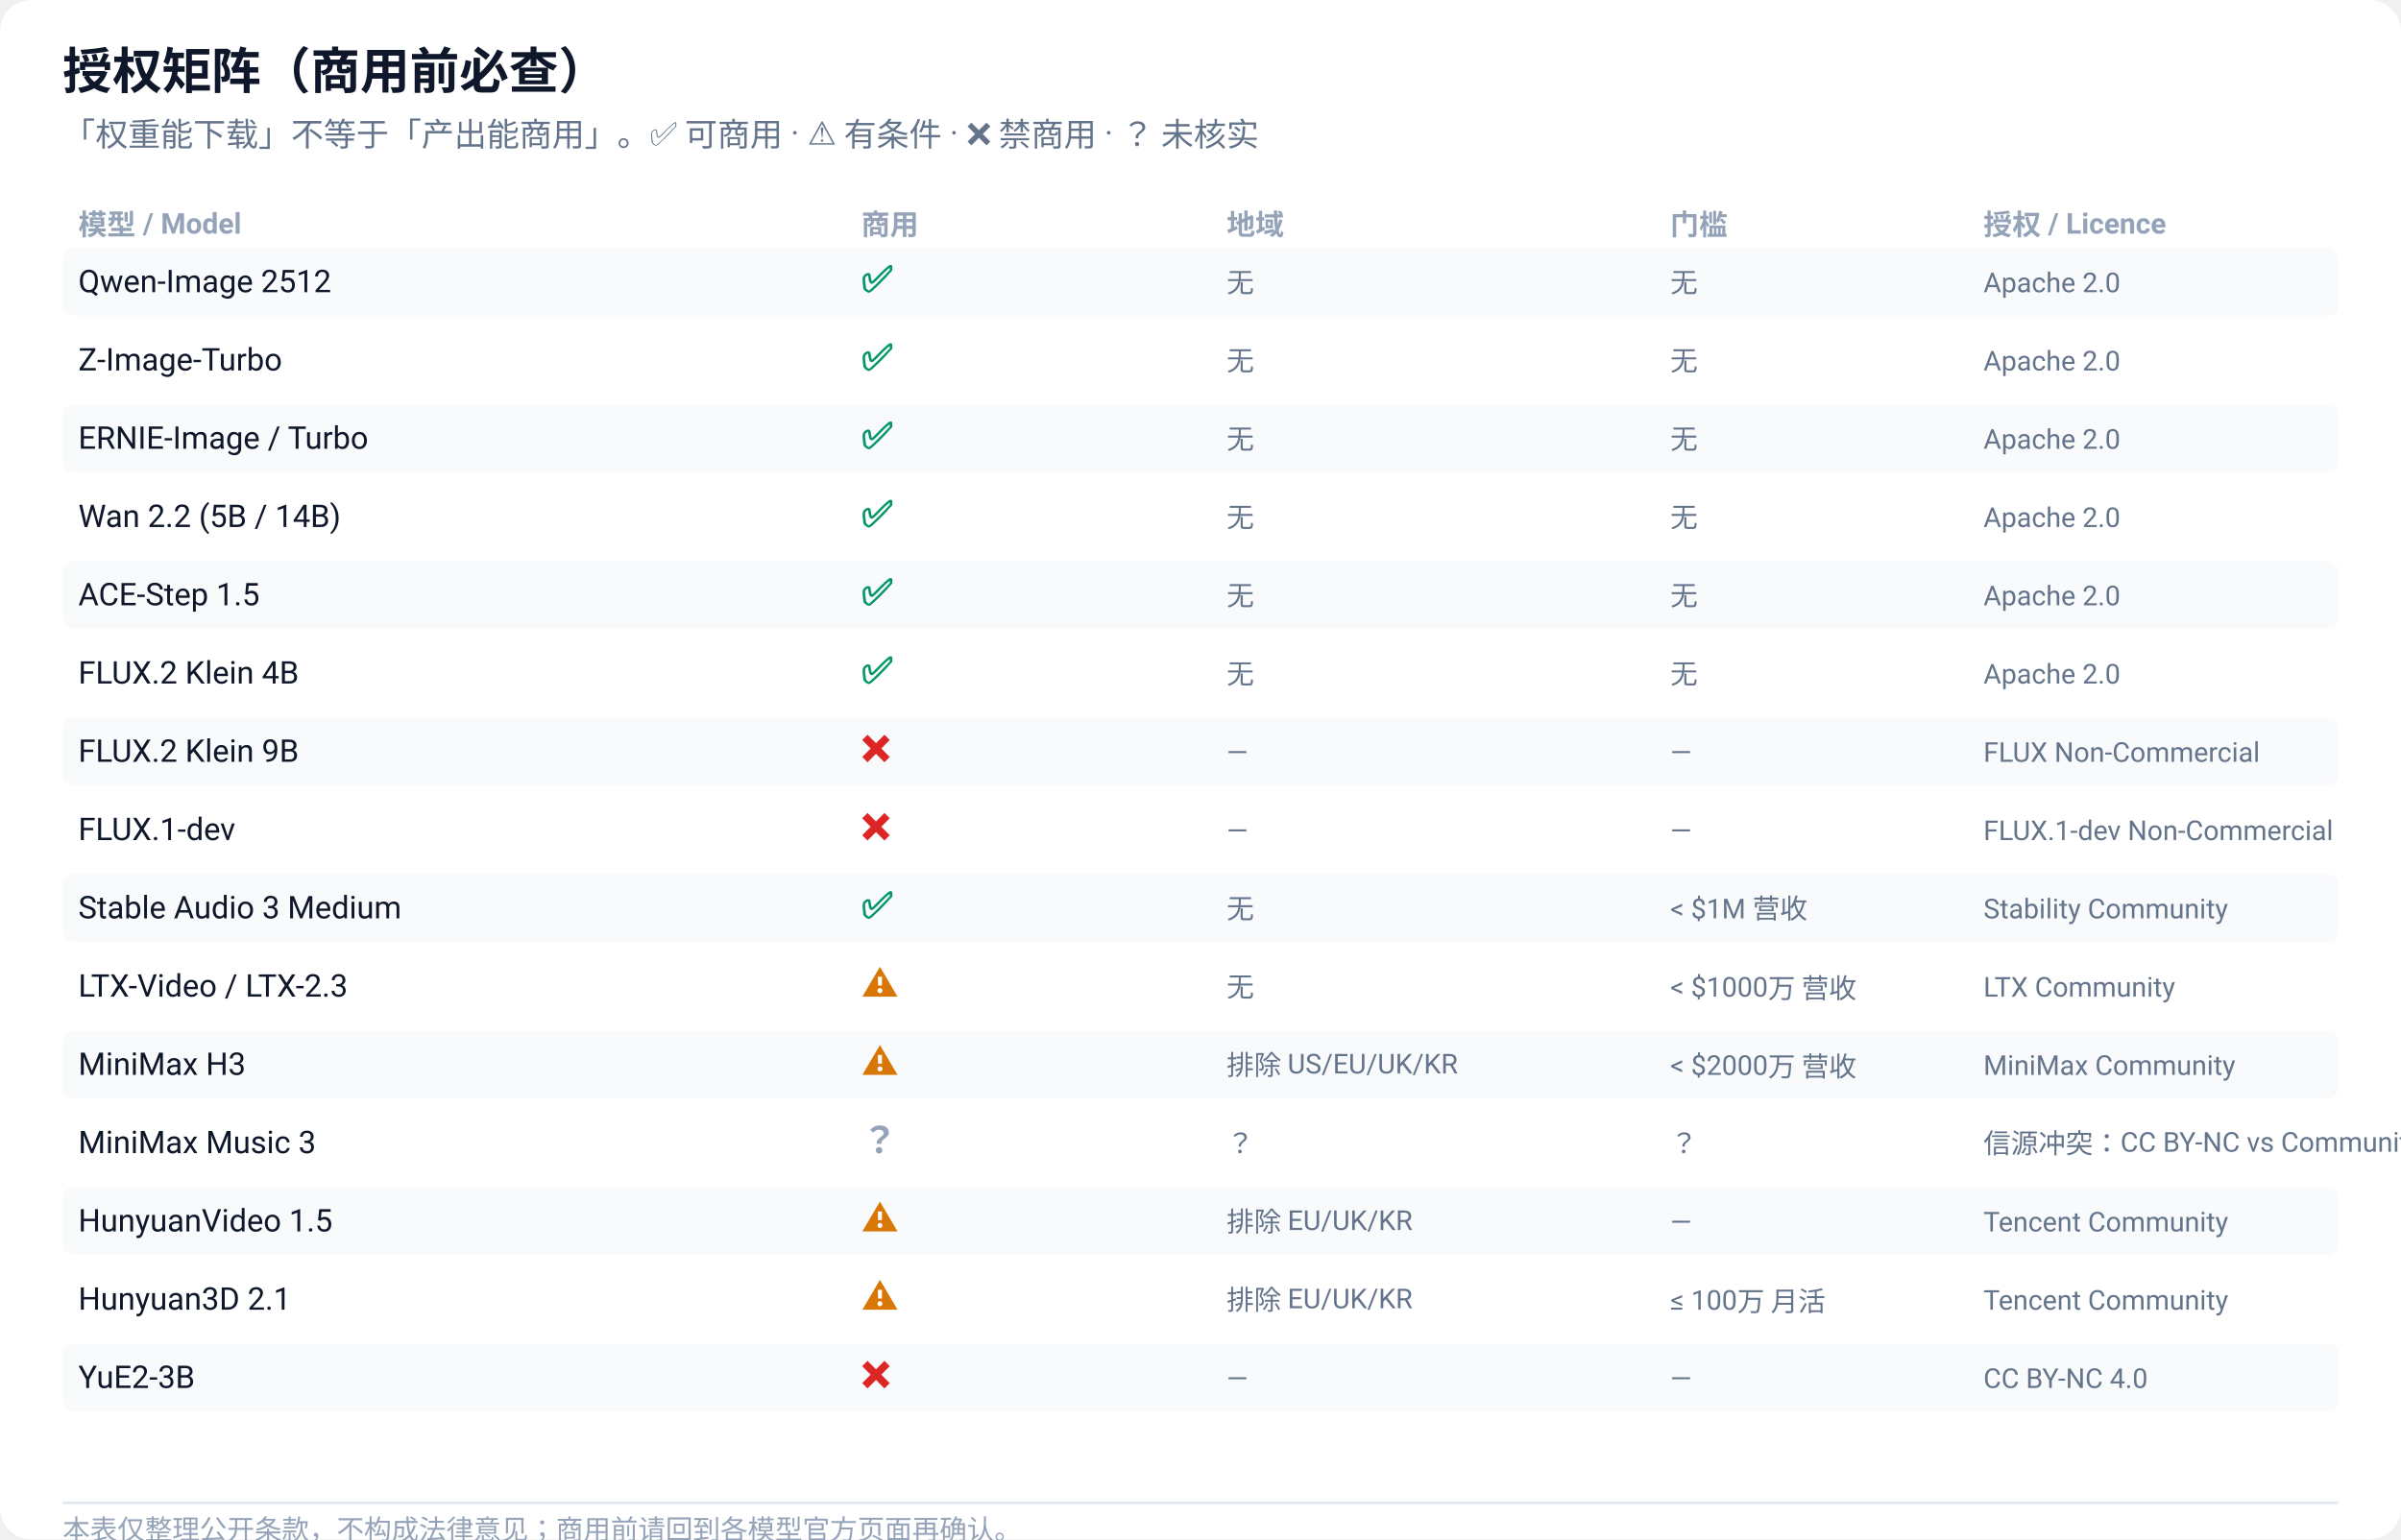
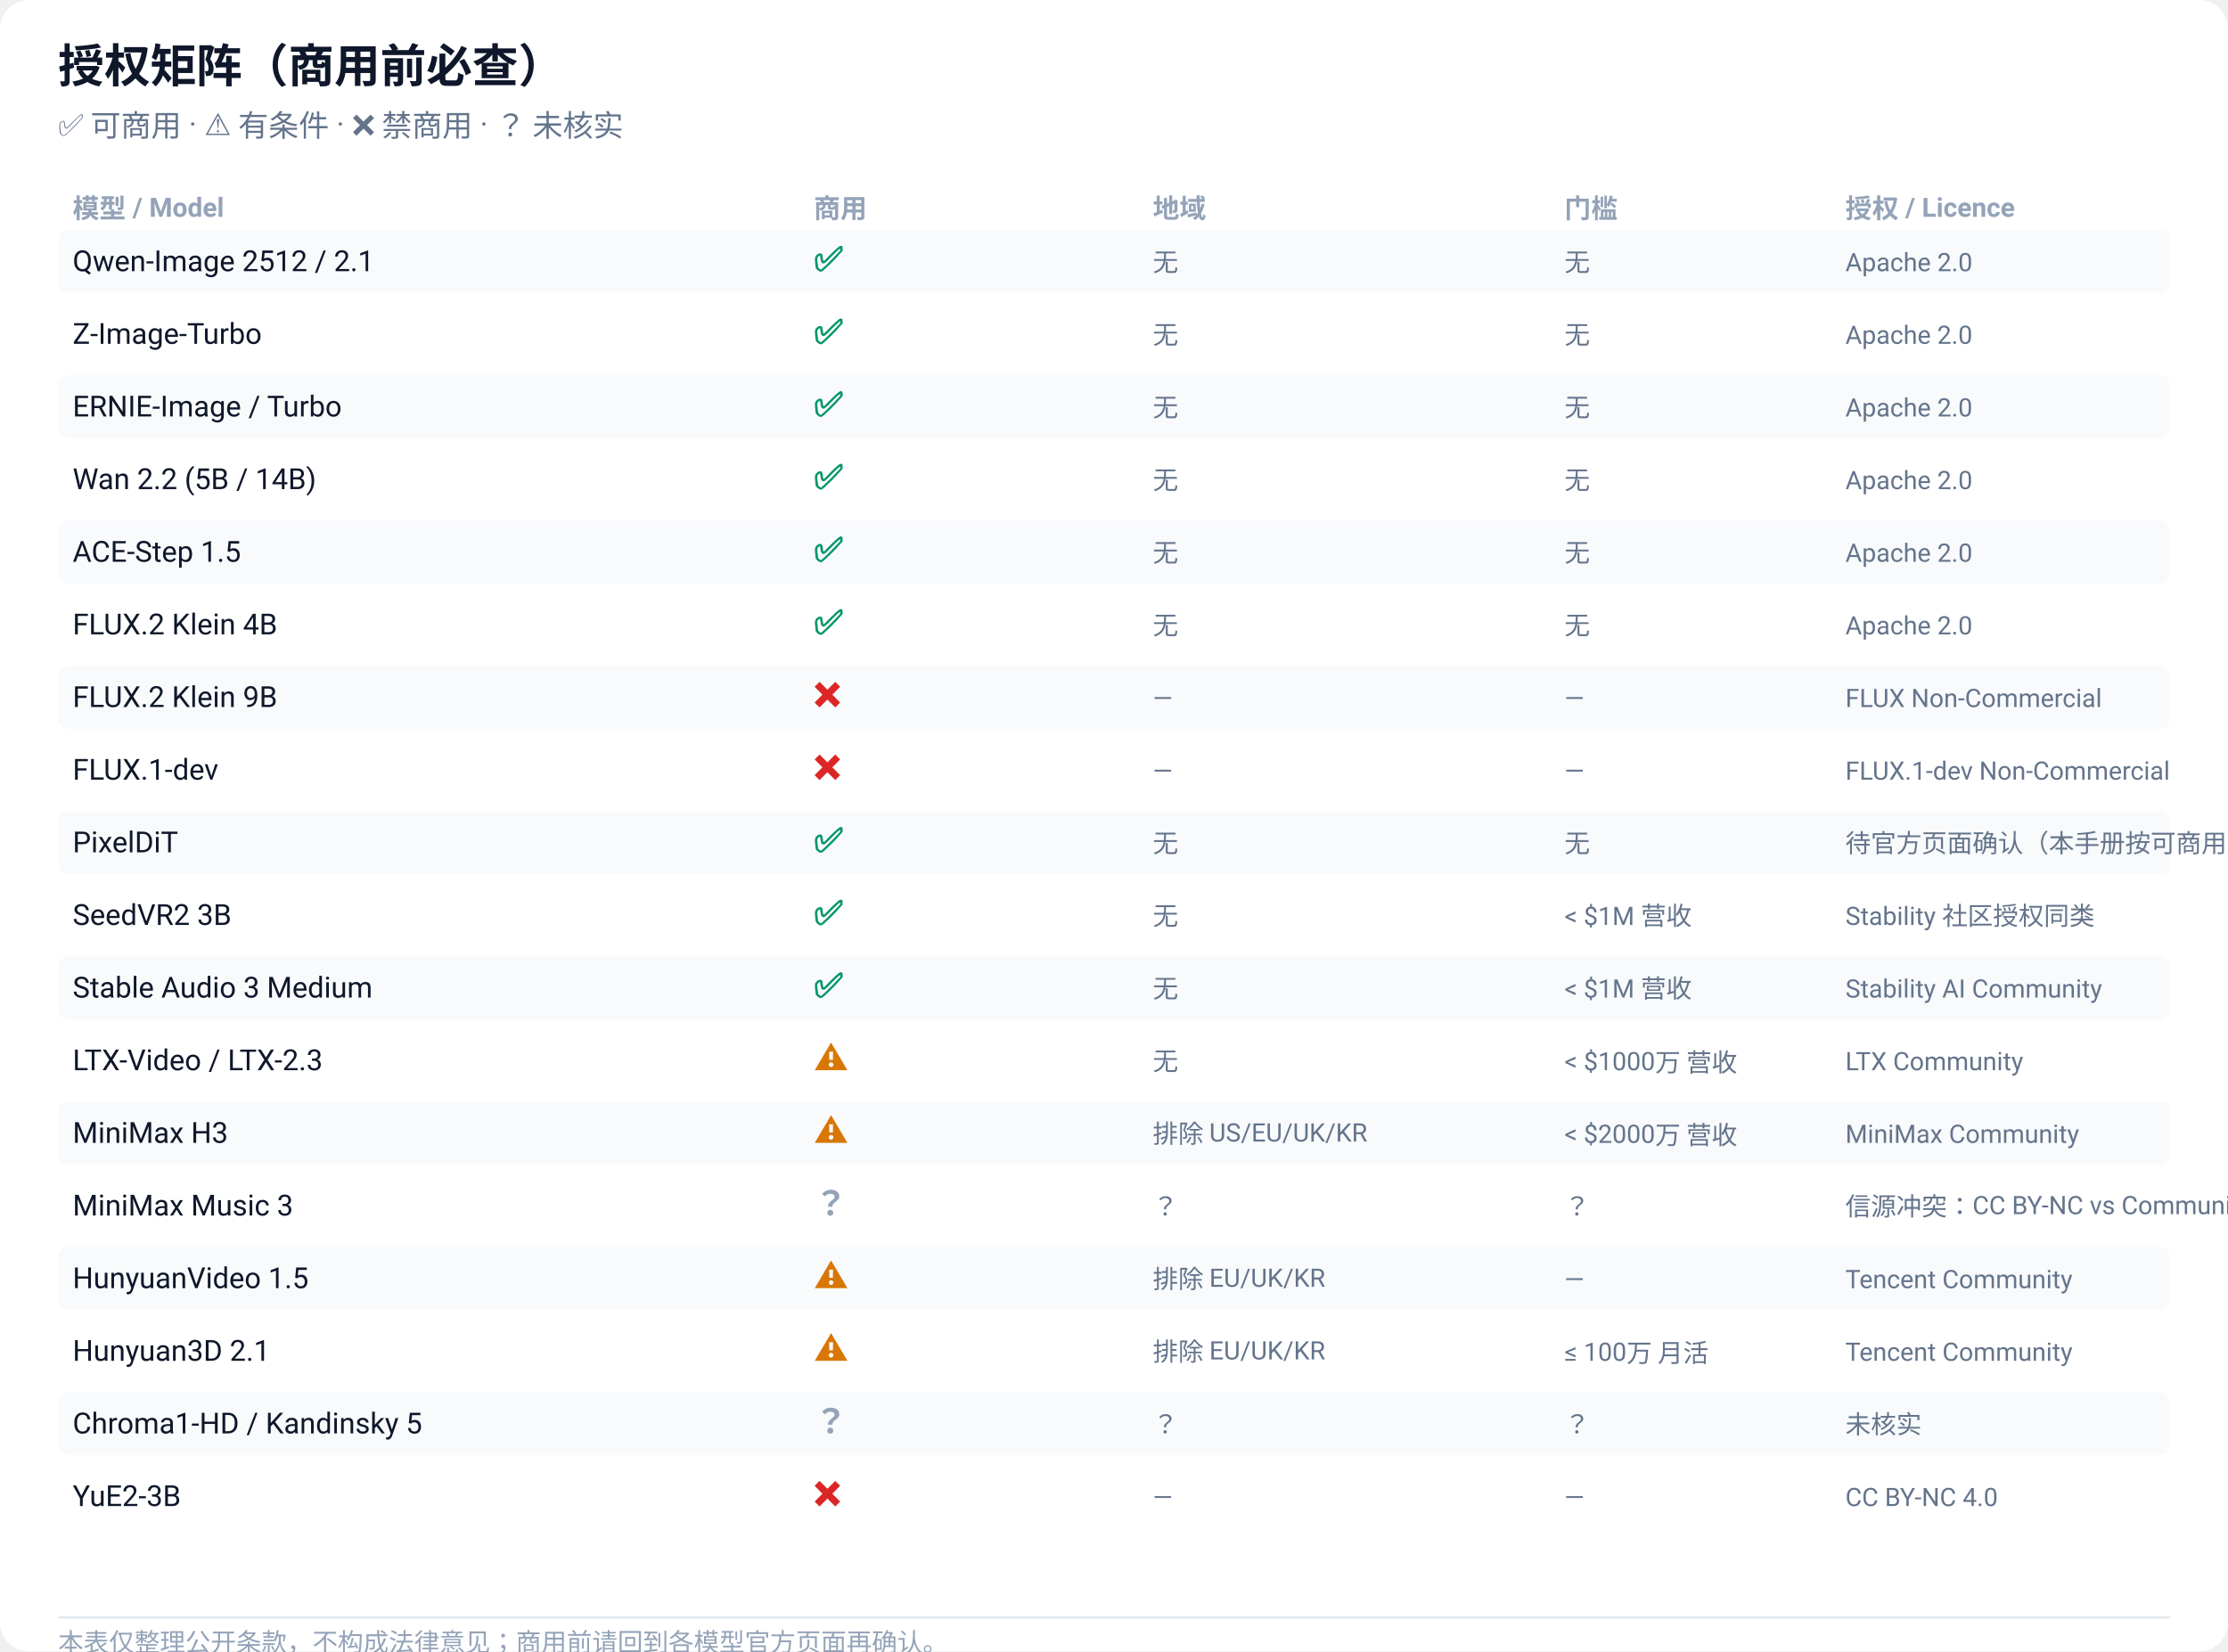
- <svg xmlns="http://www.w3.org/2000/svg" viewBox="0 0 920 590" width="920" height="590" role="img" aria-label="授权矩阵（商用前必查）">
-   <rect x="0.0" y="0.0" width="920.0" height="590.0" rx="12" fill="#ffffff" />
-   <text x="24" y="34" font-family="-apple-system,'Segoe UI',Roboto,Helvetica,Arial,sans-serif" font-size="19" fill="#0f172a" font-weight="700">授权矩阵（商用前必查）</text>
-   <text x="24" y="56" font-family="-apple-system,'Segoe UI',Roboto,Helvetica,Arial,sans-serif" font-size="12.5" fill="#64748b">「权重能下载」不等于「产出能商用」。✅ 可商用 · ⚠️ 有条件 · ❌ 禁商用 · ？ 未核实</text>
-   <text x="30" y="90" font-family="-apple-system,'Segoe UI',Roboto,Helvetica,Arial,sans-serif" font-size="11" fill="#94a3b8" font-weight="700">模型 / Model</text>
-   <text x="330" y="90" font-family="-apple-system,'Segoe UI',Roboto,Helvetica,Arial,sans-serif" font-size="11" fill="#94a3b8" font-weight="700">商用</text>
-   <text x="470" y="90" font-family="-apple-system,'Segoe UI',Roboto,Helvetica,Arial,sans-serif" font-size="11" fill="#94a3b8" font-weight="700">地域</text>
-   <text x="640" y="90" font-family="-apple-system,'Segoe UI',Roboto,Helvetica,Arial,sans-serif" font-size="11" fill="#94a3b8" font-weight="700">门槛</text>
-   <text x="760" y="90" font-family="-apple-system,'Segoe UI',Roboto,Helvetica,Arial,sans-serif" font-size="11" fill="#94a3b8" font-weight="700">授权 / Licence</text>
+ <svg xmlns="http://www.w3.org/2000/svg" viewBox="0 0 920 682" width="920" height="682" role="img" aria-label="授权矩阵（商用前必查）">
+   <rect x="0.0" y="0.0" width="920.0" height="682.0" rx="12" fill="#ffffff" />
+   <text x="24.0" y="34.0" font-family="-apple-system,'Segoe UI',Roboto,Helvetica,Arial,sans-serif" font-size="19" fill="#0f172a" font-weight="700">授权矩阵（商用前必查）</text>
+   <text x="24.0" y="56.0" font-family="-apple-system,'Segoe UI',Roboto,Helvetica,Arial,sans-serif" font-size="12.5" fill="#64748b">✅ 可商用 · ⚠️ 有条件 · ❌ 禁商用 · ？ 未核实</text>
+   <text x="30.0" y="90.0" font-family="-apple-system,'Segoe UI',Roboto,Helvetica,Arial,sans-serif" font-size="11" fill="#94a3b8" font-weight="700">模型 / Model</text>
+   <text x="336.0" y="90.0" font-family="-apple-system,'Segoe UI',Roboto,Helvetica,Arial,sans-serif" font-size="11" fill="#94a3b8" font-weight="700">商用</text>
+   <text x="476.0" y="90.0" font-family="-apple-system,'Segoe UI',Roboto,Helvetica,Arial,sans-serif" font-size="11" fill="#94a3b8" font-weight="700">地域</text>
+   <text x="646.0" y="90.0" font-family="-apple-system,'Segoe UI',Roboto,Helvetica,Arial,sans-serif" font-size="11" fill="#94a3b8" font-weight="700">门槛</text>
+   <text x="762.0" y="90.0" font-family="-apple-system,'Segoe UI',Roboto,Helvetica,Arial,sans-serif" font-size="11" fill="#94a3b8" font-weight="700">授权 / Licence</text>
  <rect x="24.0" y="95.0" width="872.0" height="26.0" rx="4" fill="#f8fafc" />
-   <text x="30" y="112" font-family="-apple-system,'Segoe UI',Roboto,Helvetica,Arial,sans-serif" font-size="12" fill="#0f172a">Qwen-Image 2512</text>
-   <text x="330" y="112" font-family="-apple-system,'Segoe UI',Roboto,Helvetica,Arial,sans-serif" font-size="14" fill="#059669" font-weight="700">✅</text>
-   <text x="470" y="112" font-family="-apple-system,'Segoe UI',Roboto,Helvetica,Arial,sans-serif" font-size="10.5" fill="#64748b">无</text>
-   <text x="640" y="112" font-family="-apple-system,'Segoe UI',Roboto,Helvetica,Arial,sans-serif" font-size="10.5" fill="#64748b">无</text>
-   <text x="760" y="112" font-family="-apple-system,'Segoe UI',Roboto,Helvetica,Arial,sans-serif" font-size="10.5" fill="#64748b">Apache 2.0</text>
-   <text x="30" y="142" font-family="-apple-system,'Segoe UI',Roboto,Helvetica,Arial,sans-serif" font-size="12" fill="#0f172a">Z-Image-Turbo</text>
-   <text x="330" y="142" font-family="-apple-system,'Segoe UI',Roboto,Helvetica,Arial,sans-serif" font-size="14" fill="#059669" font-weight="700">✅</text>
-   <text x="470" y="142" font-family="-apple-system,'Segoe UI',Roboto,Helvetica,Arial,sans-serif" font-size="10.5" fill="#64748b">无</text>
-   <text x="640" y="142" font-family="-apple-system,'Segoe UI',Roboto,Helvetica,Arial,sans-serif" font-size="10.5" fill="#64748b">无</text>
-   <text x="760" y="142" font-family="-apple-system,'Segoe UI',Roboto,Helvetica,Arial,sans-serif" font-size="10.5" fill="#64748b">Apache 2.0</text>
+   <text x="30.0" y="112.0" font-family="-apple-system,'Segoe UI',Roboto,Helvetica,Arial,sans-serif" font-size="12" fill="#0f172a">Qwen-Image 2512 / 2.1</text>
+   <text x="336.0" y="112.0" font-family="-apple-system,'Segoe UI',Roboto,Helvetica,Arial,sans-serif" font-size="14" fill="#059669" font-weight="700">✅</text>
+   <text x="476.0" y="112.0" font-family="-apple-system,'Segoe UI',Roboto,Helvetica,Arial,sans-serif" font-size="10.5" fill="#64748b">无</text>
+   <text x="646.0" y="112.0" font-family="-apple-system,'Segoe UI',Roboto,Helvetica,Arial,sans-serif" font-size="10.5" fill="#64748b">无</text>
+   <text x="762.0" y="112.0" font-family="-apple-system,'Segoe UI',Roboto,Helvetica,Arial,sans-serif" font-size="10.5" fill="#64748b">Apache 2.0</text>
+   <text x="30.0" y="142.0" font-family="-apple-system,'Segoe UI',Roboto,Helvetica,Arial,sans-serif" font-size="12" fill="#0f172a">Z-Image-Turbo</text>
+   <text x="336.0" y="142.0" font-family="-apple-system,'Segoe UI',Roboto,Helvetica,Arial,sans-serif" font-size="14" fill="#059669" font-weight="700">✅</text>
+   <text x="476.0" y="142.0" font-family="-apple-system,'Segoe UI',Roboto,Helvetica,Arial,sans-serif" font-size="10.5" fill="#64748b">无</text>
+   <text x="646.0" y="142.0" font-family="-apple-system,'Segoe UI',Roboto,Helvetica,Arial,sans-serif" font-size="10.5" fill="#64748b">无</text>
+   <text x="762.0" y="142.0" font-family="-apple-system,'Segoe UI',Roboto,Helvetica,Arial,sans-serif" font-size="10.5" fill="#64748b">Apache 2.0</text>
  <rect x="24.0" y="155.0" width="872.0" height="26.0" rx="4" fill="#f8fafc" />
-   <text x="30" y="172" font-family="-apple-system,'Segoe UI',Roboto,Helvetica,Arial,sans-serif" font-size="12" fill="#0f172a">ERNIE-Image / Turbo</text>
-   <text x="330" y="172" font-family="-apple-system,'Segoe UI',Roboto,Helvetica,Arial,sans-serif" font-size="14" fill="#059669" font-weight="700">✅</text>
-   <text x="470" y="172" font-family="-apple-system,'Segoe UI',Roboto,Helvetica,Arial,sans-serif" font-size="10.5" fill="#64748b">无</text>
-   <text x="640" y="172" font-family="-apple-system,'Segoe UI',Roboto,Helvetica,Arial,sans-serif" font-size="10.5" fill="#64748b">无</text>
-   <text x="760" y="172" font-family="-apple-system,'Segoe UI',Roboto,Helvetica,Arial,sans-serif" font-size="10.5" fill="#64748b">Apache 2.0</text>
-   <text x="30" y="202" font-family="-apple-system,'Segoe UI',Roboto,Helvetica,Arial,sans-serif" font-size="12" fill="#0f172a">Wan 2.2 (5B / 14B)</text>
-   <text x="330" y="202" font-family="-apple-system,'Segoe UI',Roboto,Helvetica,Arial,sans-serif" font-size="14" fill="#059669" font-weight="700">✅</text>
-   <text x="470" y="202" font-family="-apple-system,'Segoe UI',Roboto,Helvetica,Arial,sans-serif" font-size="10.5" fill="#64748b">无</text>
-   <text x="640" y="202" font-family="-apple-system,'Segoe UI',Roboto,Helvetica,Arial,sans-serif" font-size="10.5" fill="#64748b">无</text>
-   <text x="760" y="202" font-family="-apple-system,'Segoe UI',Roboto,Helvetica,Arial,sans-serif" font-size="10.5" fill="#64748b">Apache 2.0</text>
+   <text x="30.0" y="172.0" font-family="-apple-system,'Segoe UI',Roboto,Helvetica,Arial,sans-serif" font-size="12" fill="#0f172a">ERNIE-Image / Turbo</text>
+   <text x="336.0" y="172.0" font-family="-apple-system,'Segoe UI',Roboto,Helvetica,Arial,sans-serif" font-size="14" fill="#059669" font-weight="700">✅</text>
+   <text x="476.0" y="172.0" font-family="-apple-system,'Segoe UI',Roboto,Helvetica,Arial,sans-serif" font-size="10.5" fill="#64748b">无</text>
+   <text x="646.0" y="172.0" font-family="-apple-system,'Segoe UI',Roboto,Helvetica,Arial,sans-serif" font-size="10.5" fill="#64748b">无</text>
+   <text x="762.0" y="172.0" font-family="-apple-system,'Segoe UI',Roboto,Helvetica,Arial,sans-serif" font-size="10.5" fill="#64748b">Apache 2.0</text>
+   <text x="30.0" y="202.0" font-family="-apple-system,'Segoe UI',Roboto,Helvetica,Arial,sans-serif" font-size="12" fill="#0f172a">Wan 2.2 (5B / 14B)</text>
+   <text x="336.0" y="202.0" font-family="-apple-system,'Segoe UI',Roboto,Helvetica,Arial,sans-serif" font-size="14" fill="#059669" font-weight="700">✅</text>
+   <text x="476.0" y="202.0" font-family="-apple-system,'Segoe UI',Roboto,Helvetica,Arial,sans-serif" font-size="10.5" fill="#64748b">无</text>
+   <text x="646.0" y="202.0" font-family="-apple-system,'Segoe UI',Roboto,Helvetica,Arial,sans-serif" font-size="10.5" fill="#64748b">无</text>
+   <text x="762.0" y="202.0" font-family="-apple-system,'Segoe UI',Roboto,Helvetica,Arial,sans-serif" font-size="10.5" fill="#64748b">Apache 2.0</text>
  <rect x="24.0" y="215.0" width="872.0" height="26.0" rx="4" fill="#f8fafc" />
-   <text x="30" y="232" font-family="-apple-system,'Segoe UI',Roboto,Helvetica,Arial,sans-serif" font-size="12" fill="#0f172a">ACE-Step 1.5</text>
-   <text x="330" y="232" font-family="-apple-system,'Segoe UI',Roboto,Helvetica,Arial,sans-serif" font-size="14" fill="#059669" font-weight="700">✅</text>
-   <text x="470" y="232" font-family="-apple-system,'Segoe UI',Roboto,Helvetica,Arial,sans-serif" font-size="10.5" fill="#64748b">无</text>
-   <text x="640" y="232" font-family="-apple-system,'Segoe UI',Roboto,Helvetica,Arial,sans-serif" font-size="10.5" fill="#64748b">无</text>
-   <text x="760" y="232" font-family="-apple-system,'Segoe UI',Roboto,Helvetica,Arial,sans-serif" font-size="10.5" fill="#64748b">Apache 2.0</text>
-   <text x="30" y="262" font-family="-apple-system,'Segoe UI',Roboto,Helvetica,Arial,sans-serif" font-size="12" fill="#0f172a">FLUX.2 Klein 4B</text>
-   <text x="330" y="262" font-family="-apple-system,'Segoe UI',Roboto,Helvetica,Arial,sans-serif" font-size="14" fill="#059669" font-weight="700">✅</text>
-   <text x="470" y="262" font-family="-apple-system,'Segoe UI',Roboto,Helvetica,Arial,sans-serif" font-size="10.5" fill="#64748b">无</text>
-   <text x="640" y="262" font-family="-apple-system,'Segoe UI',Roboto,Helvetica,Arial,sans-serif" font-size="10.5" fill="#64748b">无</text>
-   <text x="760" y="262" font-family="-apple-system,'Segoe UI',Roboto,Helvetica,Arial,sans-serif" font-size="10.5" fill="#64748b">Apache 2.0</text>
+   <text x="30.0" y="232.0" font-family="-apple-system,'Segoe UI',Roboto,Helvetica,Arial,sans-serif" font-size="12" fill="#0f172a">ACE-Step 1.5</text>
+   <text x="336.0" y="232.0" font-family="-apple-system,'Segoe UI',Roboto,Helvetica,Arial,sans-serif" font-size="14" fill="#059669" font-weight="700">✅</text>
+   <text x="476.0" y="232.0" font-family="-apple-system,'Segoe UI',Roboto,Helvetica,Arial,sans-serif" font-size="10.5" fill="#64748b">无</text>
+   <text x="646.0" y="232.0" font-family="-apple-system,'Segoe UI',Roboto,Helvetica,Arial,sans-serif" font-size="10.5" fill="#64748b">无</text>
+   <text x="762.0" y="232.0" font-family="-apple-system,'Segoe UI',Roboto,Helvetica,Arial,sans-serif" font-size="10.5" fill="#64748b">Apache 2.0</text>
+   <text x="30.0" y="262.0" font-family="-apple-system,'Segoe UI',Roboto,Helvetica,Arial,sans-serif" font-size="12" fill="#0f172a">FLUX.2 Klein 4B</text>
+   <text x="336.0" y="262.0" font-family="-apple-system,'Segoe UI',Roboto,Helvetica,Arial,sans-serif" font-size="14" fill="#059669" font-weight="700">✅</text>
+   <text x="476.0" y="262.0" font-family="-apple-system,'Segoe UI',Roboto,Helvetica,Arial,sans-serif" font-size="10.5" fill="#64748b">无</text>
+   <text x="646.0" y="262.0" font-family="-apple-system,'Segoe UI',Roboto,Helvetica,Arial,sans-serif" font-size="10.5" fill="#64748b">无</text>
+   <text x="762.0" y="262.0" font-family="-apple-system,'Segoe UI',Roboto,Helvetica,Arial,sans-serif" font-size="10.5" fill="#64748b">Apache 2.0</text>
  <rect x="24.0" y="275.0" width="872.0" height="26.0" rx="4" fill="#f8fafc" />
-   <text x="30" y="292" font-family="-apple-system,'Segoe UI',Roboto,Helvetica,Arial,sans-serif" font-size="12" fill="#0f172a">FLUX.2 Klein 9B</text>
-   <text x="330" y="292" font-family="-apple-system,'Segoe UI',Roboto,Helvetica,Arial,sans-serif" font-size="14" fill="#dc2626" font-weight="700">❌</text>
-   <text x="470" y="292" font-family="-apple-system,'Segoe UI',Roboto,Helvetica,Arial,sans-serif" font-size="10.5" fill="#64748b">—</text>
-   <text x="640" y="292" font-family="-apple-system,'Segoe UI',Roboto,Helvetica,Arial,sans-serif" font-size="10.5" fill="#64748b">—</text>
-   <text x="760" y="292" font-family="-apple-system,'Segoe UI',Roboto,Helvetica,Arial,sans-serif" font-size="10.5" fill="#64748b">FLUX Non-Commercial</text>
-   <text x="30" y="322" font-family="-apple-system,'Segoe UI',Roboto,Helvetica,Arial,sans-serif" font-size="12" fill="#0f172a">FLUX.1-dev</text>
-   <text x="330" y="322" font-family="-apple-system,'Segoe UI',Roboto,Helvetica,Arial,sans-serif" font-size="14" fill="#dc2626" font-weight="700">❌</text>
-   <text x="470" y="322" font-family="-apple-system,'Segoe UI',Roboto,Helvetica,Arial,sans-serif" font-size="10.5" fill="#64748b">—</text>
-   <text x="640" y="322" font-family="-apple-system,'Segoe UI',Roboto,Helvetica,Arial,sans-serif" font-size="10.5" fill="#64748b">—</text>
-   <text x="760" y="322" font-family="-apple-system,'Segoe UI',Roboto,Helvetica,Arial,sans-serif" font-size="10.5" fill="#64748b">FLUX.1-dev Non-Commercial</text>
+   <text x="30.0" y="292.0" font-family="-apple-system,'Segoe UI',Roboto,Helvetica,Arial,sans-serif" font-size="12" fill="#0f172a">FLUX.2 Klein 9B</text>
+   <text x="336.0" y="292.0" font-family="-apple-system,'Segoe UI',Roboto,Helvetica,Arial,sans-serif" font-size="14" fill="#dc2626" font-weight="700">❌</text>
+   <text x="476.0" y="292.0" font-family="-apple-system,'Segoe UI',Roboto,Helvetica,Arial,sans-serif" font-size="10.5" fill="#64748b">—</text>
+   <text x="646.0" y="292.0" font-family="-apple-system,'Segoe UI',Roboto,Helvetica,Arial,sans-serif" font-size="10.5" fill="#64748b">—</text>
+   <text x="762.0" y="292.0" font-family="-apple-system,'Segoe UI',Roboto,Helvetica,Arial,sans-serif" font-size="10.5" fill="#64748b">FLUX Non-Commercial</text>
+   <text x="30.0" y="322.0" font-family="-apple-system,'Segoe UI',Roboto,Helvetica,Arial,sans-serif" font-size="12" fill="#0f172a">FLUX.1-dev</text>
+   <text x="336.0" y="322.0" font-family="-apple-system,'Segoe UI',Roboto,Helvetica,Arial,sans-serif" font-size="14" fill="#dc2626" font-weight="700">❌</text>
+   <text x="476.0" y="322.0" font-family="-apple-system,'Segoe UI',Roboto,Helvetica,Arial,sans-serif" font-size="10.5" fill="#64748b">—</text>
+   <text x="646.0" y="322.0" font-family="-apple-system,'Segoe UI',Roboto,Helvetica,Arial,sans-serif" font-size="10.5" fill="#64748b">—</text>
+   <text x="762.0" y="322.0" font-family="-apple-system,'Segoe UI',Roboto,Helvetica,Arial,sans-serif" font-size="10.5" fill="#64748b">FLUX.1-dev Non-Commercial</text>
  <rect x="24.0" y="335.0" width="872.0" height="26.0" rx="4" fill="#f8fafc" />
-   <text x="30" y="352" font-family="-apple-system,'Segoe UI',Roboto,Helvetica,Arial,sans-serif" font-size="12" fill="#0f172a">Stable Audio 3 Medium</text>
-   <text x="330" y="352" font-family="-apple-system,'Segoe UI',Roboto,Helvetica,Arial,sans-serif" font-size="14" fill="#059669" font-weight="700">✅</text>
-   <text x="470" y="352" font-family="-apple-system,'Segoe UI',Roboto,Helvetica,Arial,sans-serif" font-size="10.5" fill="#64748b">无</text>
-   <text x="640" y="352" font-family="-apple-system,'Segoe UI',Roboto,Helvetica,Arial,sans-serif" font-size="10.5" fill="#64748b">&lt; $1M 营收</text>
-   <text x="760" y="352" font-family="-apple-system,'Segoe UI',Roboto,Helvetica,Arial,sans-serif" font-size="10.5" fill="#64748b">Stability Community</text>
-   <text x="30" y="382" font-family="-apple-system,'Segoe UI',Roboto,Helvetica,Arial,sans-serif" font-size="12" fill="#0f172a">LTX-Video / LTX-2.3</text>
-   <text x="330" y="382" font-family="-apple-system,'Segoe UI',Roboto,Helvetica,Arial,sans-serif" font-size="14" fill="#d97706" font-weight="700">⚠</text>
-   <text x="470" y="382" font-family="-apple-system,'Segoe UI',Roboto,Helvetica,Arial,sans-serif" font-size="10.5" fill="#64748b">无</text>
-   <text x="640" y="382" font-family="-apple-system,'Segoe UI',Roboto,Helvetica,Arial,sans-serif" font-size="10.5" fill="#64748b">&lt; $1000万 营收</text>
-   <text x="760" y="382" font-family="-apple-system,'Segoe UI',Roboto,Helvetica,Arial,sans-serif" font-size="10.5" fill="#64748b">LTX Community</text>
+   <text x="30.0" y="352.0" font-family="-apple-system,'Segoe UI',Roboto,Helvetica,Arial,sans-serif" font-size="12" fill="#0f172a">PixelDiT</text>
+   <text x="336.0" y="352.0" font-family="-apple-system,'Segoe UI',Roboto,Helvetica,Arial,sans-serif" font-size="14" fill="#059669" font-weight="700">✅</text>
+   <text x="476.0" y="352.0" font-family="-apple-system,'Segoe UI',Roboto,Helvetica,Arial,sans-serif" font-size="10.5" fill="#64748b">无</text>
+   <text x="646.0" y="352.0" font-family="-apple-system,'Segoe UI',Roboto,Helvetica,Arial,sans-serif" font-size="10.5" fill="#64748b">无</text>
+   <text x="762.0" y="352.0" font-family="-apple-system,'Segoe UI',Roboto,Helvetica,Arial,sans-serif" font-size="10.5" fill="#64748b">待官方页面确认（本手册按可商用处理）</text>
+   <text x="30.0" y="382.0" font-family="-apple-system,'Segoe UI',Roboto,Helvetica,Arial,sans-serif" font-size="12" fill="#0f172a">SeedVR2 3B</text>
+   <text x="336.0" y="382.0" font-family="-apple-system,'Segoe UI',Roboto,Helvetica,Arial,sans-serif" font-size="14" fill="#059669" font-weight="700">✅</text>
+   <text x="476.0" y="382.0" font-family="-apple-system,'Segoe UI',Roboto,Helvetica,Arial,sans-serif" font-size="10.5" fill="#64748b">无</text>
+   <text x="646.0" y="382.0" font-family="-apple-system,'Segoe UI',Roboto,Helvetica,Arial,sans-serif" font-size="10.5" fill="#64748b">&lt; $1M 营收</text>
+   <text x="762.0" y="382.0" font-family="-apple-system,'Segoe UI',Roboto,Helvetica,Arial,sans-serif" font-size="10.5" fill="#64748b">Stability 社区授权同类</text>
  <rect x="24.0" y="395.0" width="872.0" height="26.0" rx="4" fill="#f8fafc" />
-   <text x="30" y="412" font-family="-apple-system,'Segoe UI',Roboto,Helvetica,Arial,sans-serif" font-size="12" fill="#0f172a">MiniMax H3</text>
-   <text x="330" y="412" font-family="-apple-system,'Segoe UI',Roboto,Helvetica,Arial,sans-serif" font-size="14" fill="#d97706" font-weight="700">⚠</text>
-   <text x="470" y="412" font-family="-apple-system,'Segoe UI',Roboto,Helvetica,Arial,sans-serif" font-size="10.5" fill="#64748b">排除 US/EU/UK/KR</text>
-   <text x="640" y="412" font-family="-apple-system,'Segoe UI',Roboto,Helvetica,Arial,sans-serif" font-size="10.5" fill="#64748b">&lt; $2000万 营收</text>
-   <text x="760" y="412" font-family="-apple-system,'Segoe UI',Roboto,Helvetica,Arial,sans-serif" font-size="10.5" fill="#64748b">MiniMax Community</text>
-   <text x="30" y="442" font-family="-apple-system,'Segoe UI',Roboto,Helvetica,Arial,sans-serif" font-size="12" fill="#0f172a">MiniMax Music 3</text>
-   <text x="330" y="442" font-family="-apple-system,'Segoe UI',Roboto,Helvetica,Arial,sans-serif" font-size="14" fill="#94a3b8" font-weight="700">？</text>
-   <text x="470" y="442" font-family="-apple-system,'Segoe UI',Roboto,Helvetica,Arial,sans-serif" font-size="10.5" fill="#64748b">？</text>
-   <text x="640" y="442" font-family="-apple-system,'Segoe UI',Roboto,Helvetica,Arial,sans-serif" font-size="10.5" fill="#64748b">？</text>
-   <text x="760" y="442" font-family="-apple-system,'Segoe UI',Roboto,Helvetica,Arial,sans-serif" font-size="10.5" fill="#64748b">信源冲突：CC BY-NC vs Community</text>
+   <text x="30.0" y="412.0" font-family="-apple-system,'Segoe UI',Roboto,Helvetica,Arial,sans-serif" font-size="12" fill="#0f172a">Stable Audio 3 Medium</text>
+   <text x="336.0" y="412.0" font-family="-apple-system,'Segoe UI',Roboto,Helvetica,Arial,sans-serif" font-size="14" fill="#059669" font-weight="700">✅</text>
+   <text x="476.0" y="412.0" font-family="-apple-system,'Segoe UI',Roboto,Helvetica,Arial,sans-serif" font-size="10.5" fill="#64748b">无</text>
+   <text x="646.0" y="412.0" font-family="-apple-system,'Segoe UI',Roboto,Helvetica,Arial,sans-serif" font-size="10.5" fill="#64748b">&lt; $1M 营收</text>
+   <text x="762.0" y="412.0" font-family="-apple-system,'Segoe UI',Roboto,Helvetica,Arial,sans-serif" font-size="10.5" fill="#64748b">Stability AI Community</text>
+   <text x="30.0" y="442.0" font-family="-apple-system,'Segoe UI',Roboto,Helvetica,Arial,sans-serif" font-size="12" fill="#0f172a">LTX-Video / LTX-2.3</text>
+   <text x="336.0" y="442.0" font-family="-apple-system,'Segoe UI',Roboto,Helvetica,Arial,sans-serif" font-size="14" fill="#d97706" font-weight="700">⚠</text>
+   <text x="476.0" y="442.0" font-family="-apple-system,'Segoe UI',Roboto,Helvetica,Arial,sans-serif" font-size="10.5" fill="#64748b">无</text>
+   <text x="646.0" y="442.0" font-family="-apple-system,'Segoe UI',Roboto,Helvetica,Arial,sans-serif" font-size="10.5" fill="#64748b">&lt; $1000万 营收</text>
+   <text x="762.0" y="442.0" font-family="-apple-system,'Segoe UI',Roboto,Helvetica,Arial,sans-serif" font-size="10.5" fill="#64748b">LTX Community</text>
  <rect x="24.0" y="455.0" width="872.0" height="26.0" rx="4" fill="#f8fafc" />
-   <text x="30" y="472" font-family="-apple-system,'Segoe UI',Roboto,Helvetica,Arial,sans-serif" font-size="12" fill="#0f172a">HunyuanVideo 1.5</text>
-   <text x="330" y="472" font-family="-apple-system,'Segoe UI',Roboto,Helvetica,Arial,sans-serif" font-size="14" fill="#d97706" font-weight="700">⚠</text>
-   <text x="470" y="472" font-family="-apple-system,'Segoe UI',Roboto,Helvetica,Arial,sans-serif" font-size="10.5" fill="#64748b">排除 EU/UK/KR</text>
-   <text x="640" y="472" font-family="-apple-system,'Segoe UI',Roboto,Helvetica,Arial,sans-serif" font-size="10.5" fill="#64748b">—</text>
-   <text x="760" y="472" font-family="-apple-system,'Segoe UI',Roboto,Helvetica,Arial,sans-serif" font-size="10.5" fill="#64748b">Tencent Community</text>
-   <text x="30" y="502" font-family="-apple-system,'Segoe UI',Roboto,Helvetica,Arial,sans-serif" font-size="12" fill="#0f172a">Hunyuan3D 2.1</text>
-   <text x="330" y="502" font-family="-apple-system,'Segoe UI',Roboto,Helvetica,Arial,sans-serif" font-size="14" fill="#d97706" font-weight="700">⚠</text>
-   <text x="470" y="502" font-family="-apple-system,'Segoe UI',Roboto,Helvetica,Arial,sans-serif" font-size="10.5" fill="#64748b">排除 EU/UK/KR</text>
-   <text x="640" y="502" font-family="-apple-system,'Segoe UI',Roboto,Helvetica,Arial,sans-serif" font-size="10.5" fill="#64748b">≤ 100万 月活</text>
-   <text x="760" y="502" font-family="-apple-system,'Segoe UI',Roboto,Helvetica,Arial,sans-serif" font-size="10.5" fill="#64748b">Tencent Community</text>
+   <text x="30.0" y="472.0" font-family="-apple-system,'Segoe UI',Roboto,Helvetica,Arial,sans-serif" font-size="12" fill="#0f172a">MiniMax H3</text>
+   <text x="336.0" y="472.0" font-family="-apple-system,'Segoe UI',Roboto,Helvetica,Arial,sans-serif" font-size="14" fill="#d97706" font-weight="700">⚠</text>
+   <text x="476.0" y="472.0" font-family="-apple-system,'Segoe UI',Roboto,Helvetica,Arial,sans-serif" font-size="10.5" fill="#64748b">排除 US/EU/UK/KR</text>
+   <text x="646.0" y="472.0" font-family="-apple-system,'Segoe UI',Roboto,Helvetica,Arial,sans-serif" font-size="10.5" fill="#64748b">&lt; $2000万 营收</text>
+   <text x="762.0" y="472.0" font-family="-apple-system,'Segoe UI',Roboto,Helvetica,Arial,sans-serif" font-size="10.5" fill="#64748b">MiniMax Community</text>
+   <text x="30.0" y="502.0" font-family="-apple-system,'Segoe UI',Roboto,Helvetica,Arial,sans-serif" font-size="12" fill="#0f172a">MiniMax Music 3</text>
+   <text x="336.0" y="502.0" font-family="-apple-system,'Segoe UI',Roboto,Helvetica,Arial,sans-serif" font-size="14" fill="#94a3b8" font-weight="700">？</text>
+   <text x="476.0" y="502.0" font-family="-apple-system,'Segoe UI',Roboto,Helvetica,Arial,sans-serif" font-size="10.5" fill="#64748b">？</text>
+   <text x="646.0" y="502.0" font-family="-apple-system,'Segoe UI',Roboto,Helvetica,Arial,sans-serif" font-size="10.5" fill="#64748b">？</text>
+   <text x="762.0" y="502.0" font-family="-apple-system,'Segoe UI',Roboto,Helvetica,Arial,sans-serif" font-size="10.5" fill="#64748b">信源冲突：CC BY-NC vs Community</text>
  <rect x="24.0" y="515.0" width="872.0" height="26.0" rx="4" fill="#f8fafc" />
-   <text x="30" y="532" font-family="-apple-system,'Segoe UI',Roboto,Helvetica,Arial,sans-serif" font-size="12" fill="#0f172a">YuE2-3B</text>
-   <text x="330" y="532" font-family="-apple-system,'Segoe UI',Roboto,Helvetica,Arial,sans-serif" font-size="14" fill="#dc2626" font-weight="700">❌</text>
-   <text x="470" y="532" font-family="-apple-system,'Segoe UI',Roboto,Helvetica,Arial,sans-serif" font-size="10.5" fill="#64748b">—</text>
-   <text x="640" y="532" font-family="-apple-system,'Segoe UI',Roboto,Helvetica,Arial,sans-serif" font-size="10.5" fill="#64748b">—</text>
-   <text x="760" y="532" font-family="-apple-system,'Segoe UI',Roboto,Helvetica,Arial,sans-serif" font-size="10.5" fill="#64748b">CC BY-NC 4.0</text>
-   <line x1="24.0" y1="576.0" x2="896.0" y2="576.0" stroke="#e2e8f0" stroke-width="1" />
-   <text x="24" y="590" font-family="-apple-system,'Segoe UI',Roboto,Helvetica,Arial,sans-serif" font-size="10.5" fill="#94a3b8">本表仅整理公开条款，不构成法律意见；商用前请回到各模型官方页面再确认。</text>
+   <text x="30.0" y="532.0" font-family="-apple-system,'Segoe UI',Roboto,Helvetica,Arial,sans-serif" font-size="12" fill="#0f172a">HunyuanVideo 1.5</text>
+   <text x="336.0" y="532.0" font-family="-apple-system,'Segoe UI',Roboto,Helvetica,Arial,sans-serif" font-size="14" fill="#d97706" font-weight="700">⚠</text>
+   <text x="476.0" y="532.0" font-family="-apple-system,'Segoe UI',Roboto,Helvetica,Arial,sans-serif" font-size="10.5" fill="#64748b">排除 EU/UK/KR</text>
+   <text x="646.0" y="532.0" font-family="-apple-system,'Segoe UI',Roboto,Helvetica,Arial,sans-serif" font-size="10.5" fill="#64748b">—</text>
+   <text x="762.0" y="532.0" font-family="-apple-system,'Segoe UI',Roboto,Helvetica,Arial,sans-serif" font-size="10.5" fill="#64748b">Tencent Community</text>
+   <text x="30.0" y="562.0" font-family="-apple-system,'Segoe UI',Roboto,Helvetica,Arial,sans-serif" font-size="12" fill="#0f172a">Hunyuan3D 2.1</text>
+   <text x="336.0" y="562.0" font-family="-apple-system,'Segoe UI',Roboto,Helvetica,Arial,sans-serif" font-size="14" fill="#d97706" font-weight="700">⚠</text>
+   <text x="476.0" y="562.0" font-family="-apple-system,'Segoe UI',Roboto,Helvetica,Arial,sans-serif" font-size="10.5" fill="#64748b">排除 EU/UK/KR</text>
+   <text x="646.0" y="562.0" font-family="-apple-system,'Segoe UI',Roboto,Helvetica,Arial,sans-serif" font-size="10.5" fill="#64748b">≤ 100万 月活</text>
+   <text x="762.0" y="562.0" font-family="-apple-system,'Segoe UI',Roboto,Helvetica,Arial,sans-serif" font-size="10.5" fill="#64748b">Tencent Community</text>
+   <rect x="24.0" y="575.0" width="872.0" height="26.0" rx="4" fill="#f8fafc" />
+   <text x="30.0" y="592.0" font-family="-apple-system,'Segoe UI',Roboto,Helvetica,Arial,sans-serif" font-size="12" fill="#0f172a">Chroma1-HD / Kandinsky 5</text>
+   <text x="336.0" y="592.0" font-family="-apple-system,'Segoe UI',Roboto,Helvetica,Arial,sans-serif" font-size="14" fill="#94a3b8" font-weight="700">？</text>
+   <text x="476.0" y="592.0" font-family="-apple-system,'Segoe UI',Roboto,Helvetica,Arial,sans-serif" font-size="10.5" fill="#64748b">？</text>
+   <text x="646.0" y="592.0" font-family="-apple-system,'Segoe UI',Roboto,Helvetica,Arial,sans-serif" font-size="10.5" fill="#64748b">？</text>
+   <text x="762.0" y="592.0" font-family="-apple-system,'Segoe UI',Roboto,Helvetica,Arial,sans-serif" font-size="10.5" fill="#64748b">未核实</text>
+   <text x="30.0" y="622.0" font-family="-apple-system,'Segoe UI',Roboto,Helvetica,Arial,sans-serif" font-size="12" fill="#0f172a">YuE2-3B</text>
+   <text x="336.0" y="622.0" font-family="-apple-system,'Segoe UI',Roboto,Helvetica,Arial,sans-serif" font-size="14" fill="#dc2626" font-weight="700">❌</text>
+   <text x="476.0" y="622.0" font-family="-apple-system,'Segoe UI',Roboto,Helvetica,Arial,sans-serif" font-size="10.5" fill="#64748b">—</text>
+   <text x="646.0" y="622.0" font-family="-apple-system,'Segoe UI',Roboto,Helvetica,Arial,sans-serif" font-size="10.5" fill="#64748b">—</text>
+   <text x="762.0" y="622.0" font-family="-apple-system,'Segoe UI',Roboto,Helvetica,Arial,sans-serif" font-size="10.5" fill="#64748b">CC BY-NC 4.0</text>
+   <line x1="24.0" y1="668.0" x2="896.0" y2="668.0" stroke="#e2e8f0" stroke-width="1" />
+   <text x="24.0" y="682.0" font-family="-apple-system,'Segoe UI',Roboto,Helvetica,Arial,sans-serif" font-size="10.5" fill="#94a3b8">本表仅整理公开条款，不构成法律意见；商用前请回到各模型官方页面再确认。</text>
</svg>
